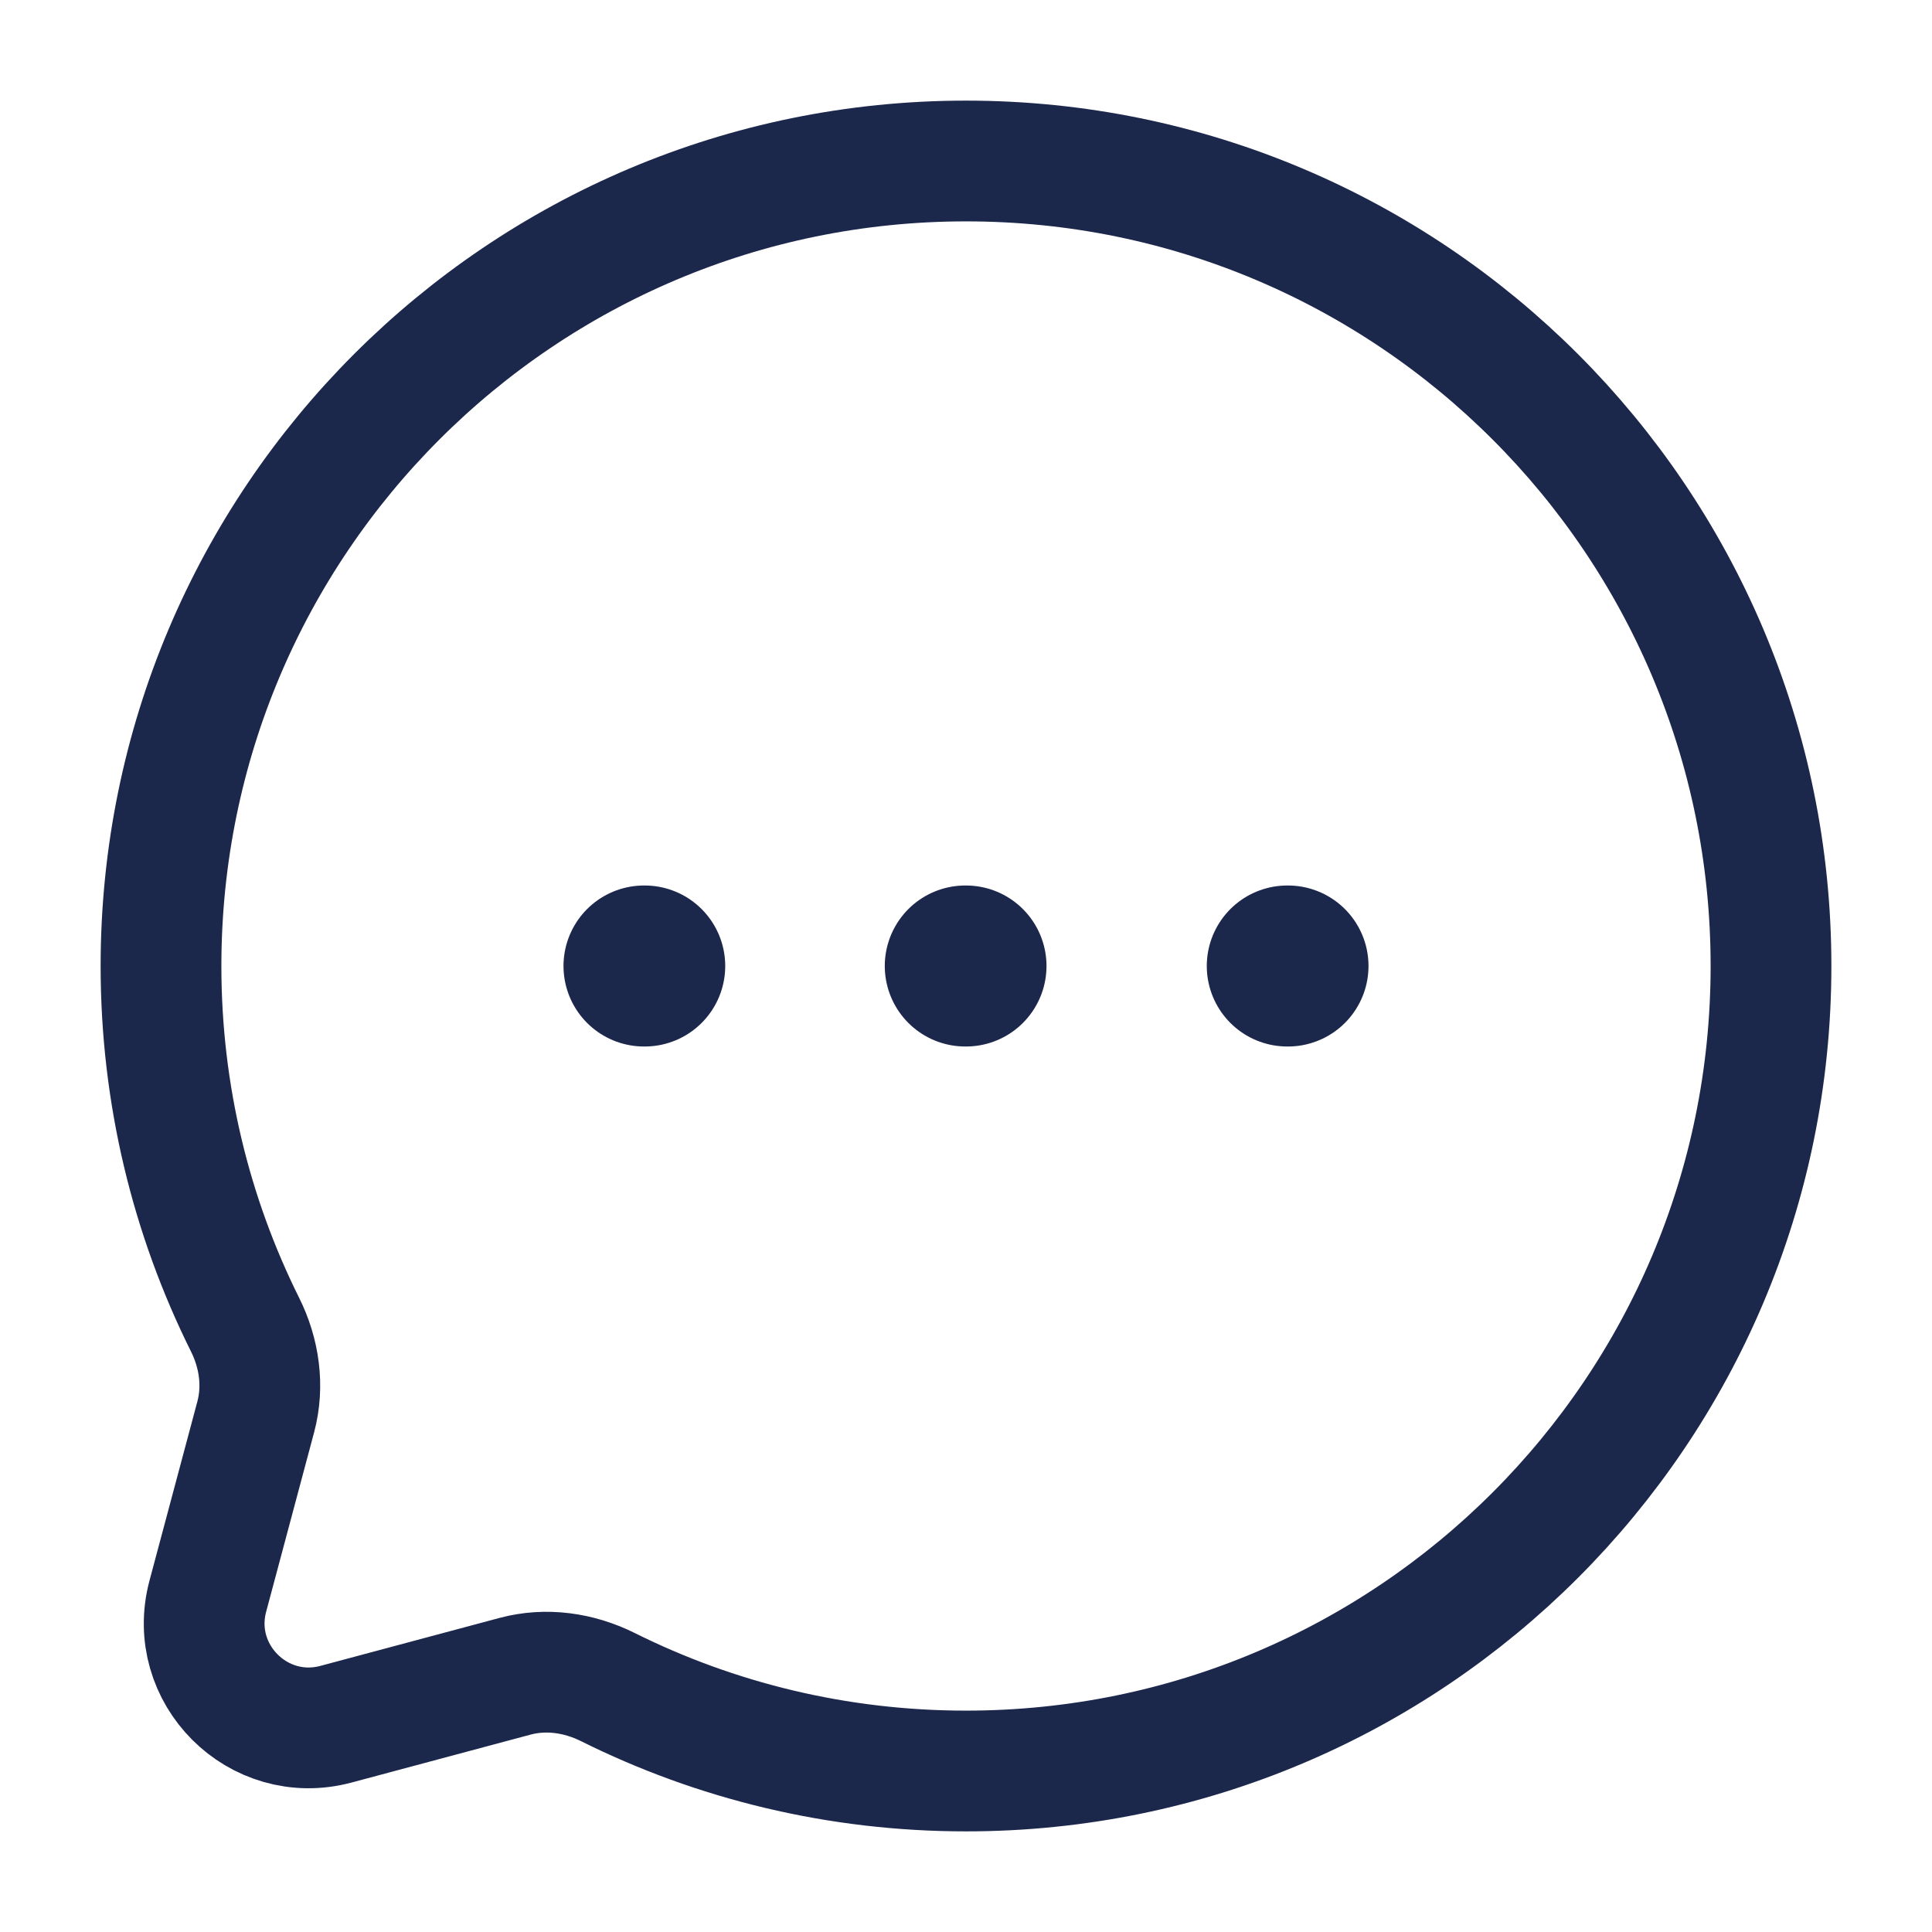
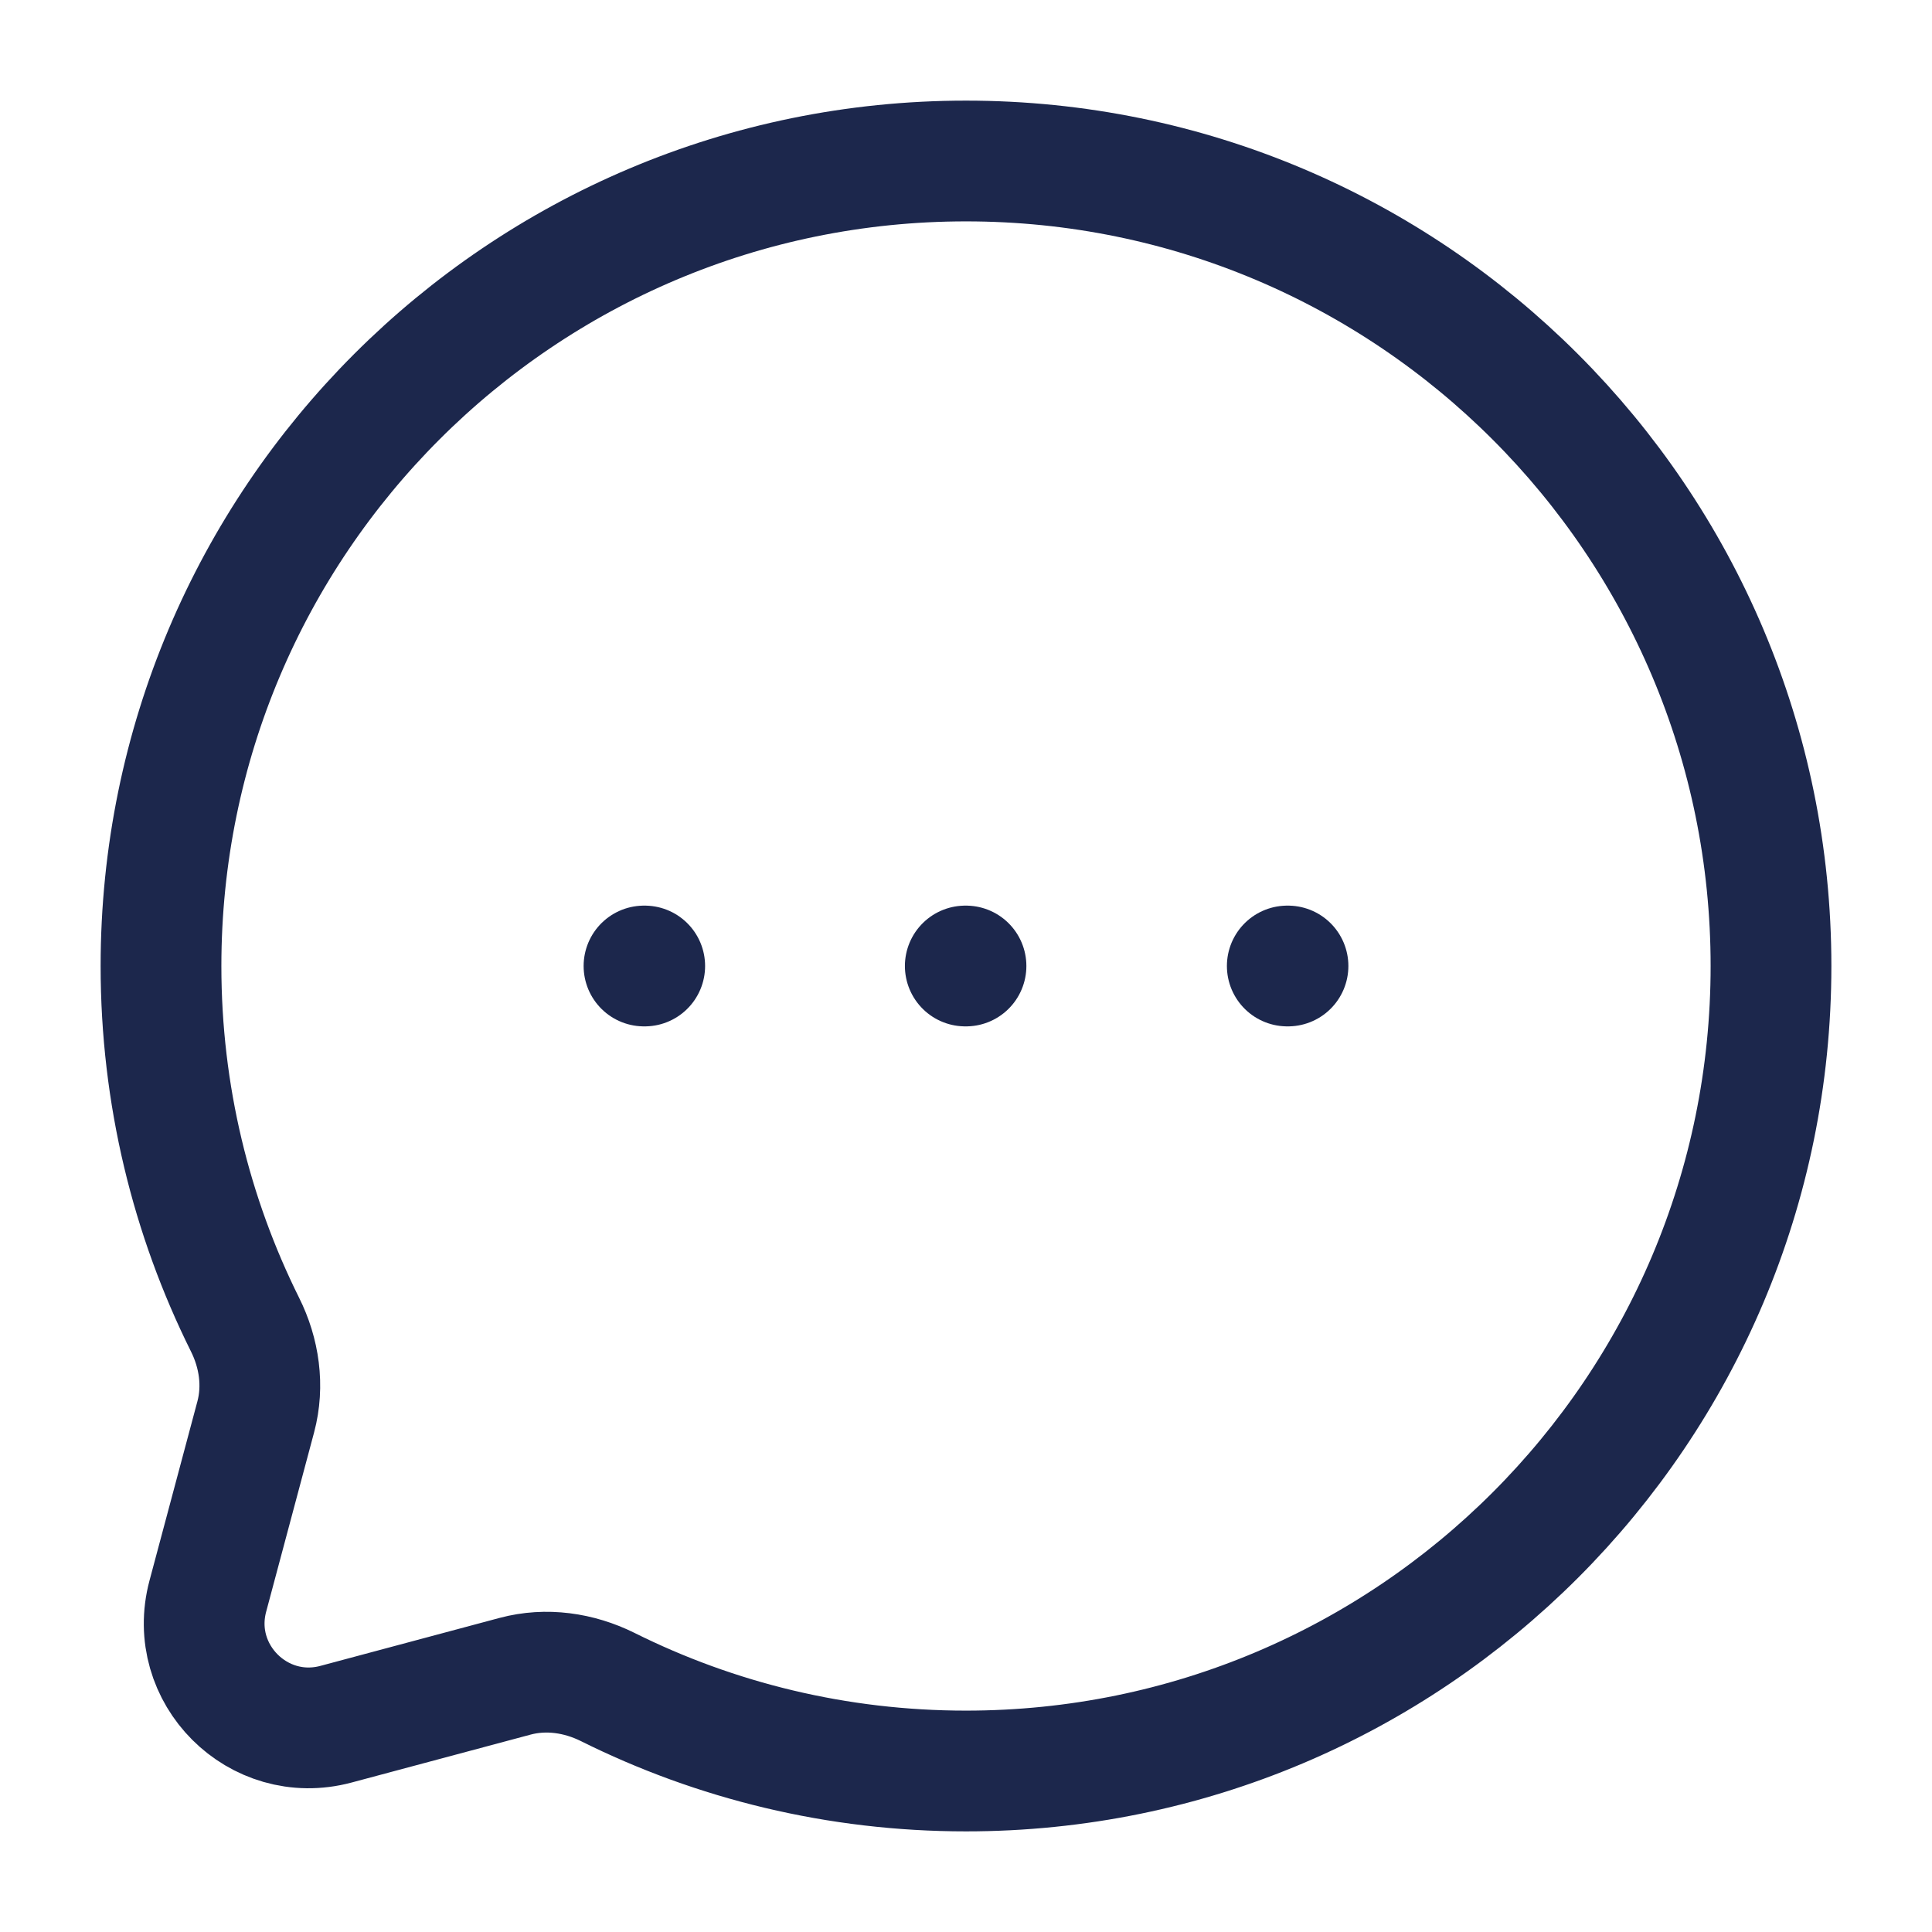
<svg xmlns="http://www.w3.org/2000/svg" width="24" height="24" viewBox="0 0 24 24" fill="none">
-   <path d="M8 12H8.009M11.991 12H12M15.991 12H16" stroke="#1C274C" stroke-width="2" stroke-linecap="round" stroke-linejoin="round" />
  <path d="M12 22C17.523 22 22 17.523 22 12C22 6.477 17.523 2 12 2C6.477 2 2 6.477 2 12C2 13.6 2.376 15.112 3.043 16.453C3.221 16.809 3.28 17.216 3.177 17.601L2.582 19.827C2.323 20.793 3.207 21.677 4.173 21.419L6.399 20.823C6.784 20.72 7.191 20.779 7.548 20.956C8.888 21.624 10.4 22 12 22Z" stroke="#1C274C" stroke-width="1.5" />
+   <path d="M8 12H8.009M11.991 12H12M15.991 12H16" stroke="#1C274C" stroke-width="1.5" stroke-linecap="round" stroke-linejoin="round" />
</svg>
